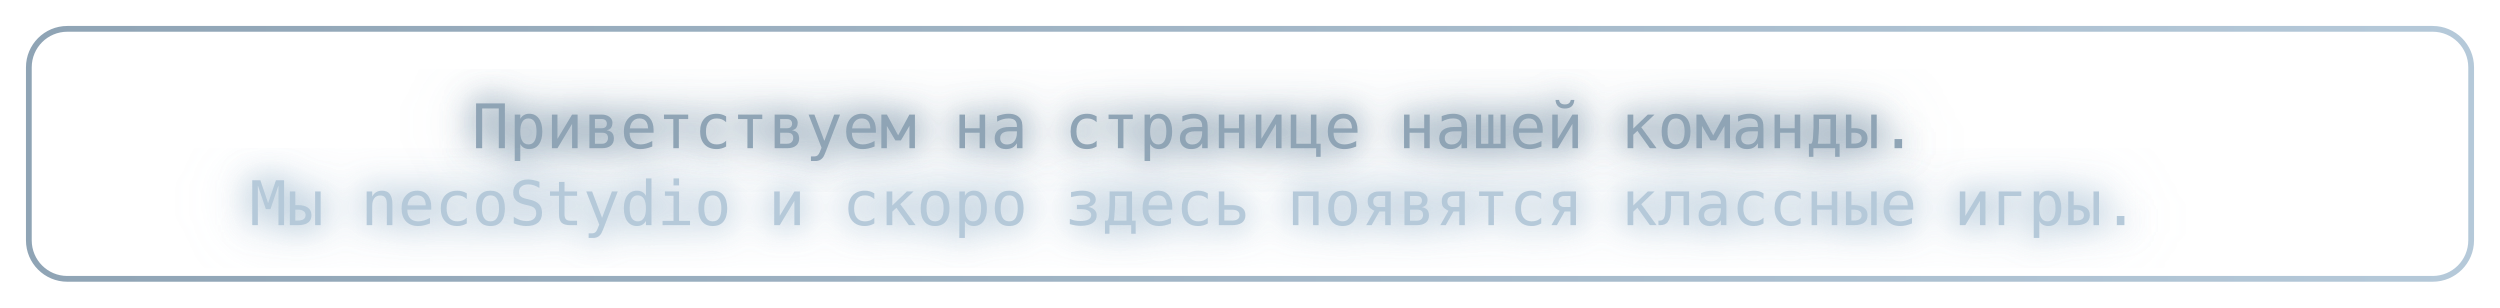
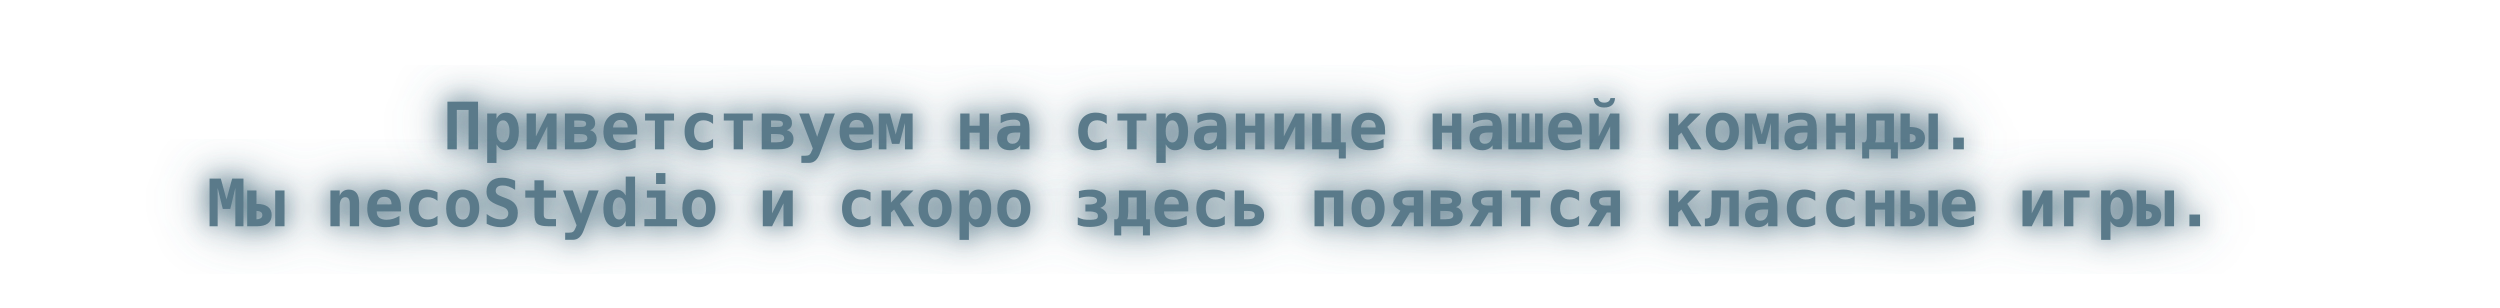
<svg xmlns="http://www.w3.org/2000/svg" width="1300" height="160" viewBox="0 0 1300 160">
  <defs>
-     <filter id="glow" x="-50%" y="-50%" width="200%" height="200%">
+     <filter id="glowLetter" x="-50%" y="-50%" width="200%" height="200%">
+       <feGaussianBlur stdDeviation="6" result="blur1" />
+       <feGaussianBlur stdDeviation="12" result="blur2" />
+       <feMerge>
+         <feMergeNode in="blur2" />
+         <feMergeNode in="blur1" />
+         <feMergeNode in="SourceGraphic" />
+       </feMerge>
+     </filter>
+     <filter id="glowLetterStrong" x="-70%" y="-70%" width="240%" height="240%">
      <feGaussianBlur stdDeviation="8" result="blur1" />
-       <feGaussianBlur stdDeviation="15" result="blur2" />
+       <feGaussianBlur stdDeviation="16" result="blur2" />
+       <feGaussianBlur stdDeviation="28" result="blur3" />
      <feMerge>
+         <feMergeNode in="blur3" />
        <feMergeNode in="blur2" />
        <feMergeNode in="blur1" />
        <feMergeNode in="blur1" />
        <feMergeNode in="SourceGraphic" />
      </feMerge>
    </filter>
-     <filter id="glowStrong" x="-70%" y="-70%" width="240%" height="240%">
-       <feGaussianBlur stdDeviation="10" result="blur1" />
-       <feGaussianBlur stdDeviation="20" result="blur2" />
-       <feGaussianBlur stdDeviation="35" result="blur3" />
-       <feMerge>
-         <feMergeNode in="blur3" />
-         <feMergeNode in="blur2" />
-         <feMergeNode in="blur2" />
-         <feMergeNode in="blur1" />
-         <feMergeNode in="blur1" />
-         <feMergeNode in="SourceGraphic" />
-       </feMerge>
-     </filter>
-     <linearGradient id="borderGradient" x1="0%" y1="0%" x2="100%" y2="0%">
-       <stop offset="0%" stop-color="#8FA4B5">
-         <animate attributeName="stop-color" values="#8FA4B5;#B5C9D9;#8FA4B5" dur="3s" repeatCount="indefinite" />
-       </stop>
-       <stop offset="100%" stop-color="#B5C9D9">
-         <animate attributeName="stop-color" values="#B5C9D9;#8FA4B5;#B5C9D9" dur="3s" repeatCount="indefinite" />
-       </stop>
-     </linearGradient>
  </defs>
-   <rect x="15" y="15" width="1270" height="130" rx="20" fill="none" stroke="url(#borderGradient)" stroke-width="3">
-     <animate attributeName="opacity" values="0.4;0.9;0.4" dur="2s" repeatCount="indefinite" />
-     <animate attributeName="stroke-width" values="2.5;3.5;2.5" dur="2s" repeatCount="indefinite" />
-   </rect>
-   <text x="650" y="68" font-family="JetBrains Mono, monospace" font-size="32" font-weight="500" fill="#8FA4B5" text-anchor="middle" dominant-baseline="middle" filter="url(#glow)">
-     Приветствуем на странице нашей команды.
-     
-     <animate attributeName="opacity" values="0.8;1;0.8" dur="2s" repeatCount="indefinite" />
-     <set attributeName="filter" to="url(#glowStrong)" begin="0.3s;2.3s" dur="0.7s" />
-     <set attributeName="filter" to="url(#glow)" begin="1s;3s" dur="0.7s" />
-   </text>
-   <text x="650" y="108" font-family="JetBrains Mono, monospace" font-size="32" font-weight="500" fill="#B5C9D9" text-anchor="middle" dominant-baseline="middle" filter="url(#glow)">
-     Мы necoStydio и скоро здесь появятся классные игры.
-     
-     <animate attributeName="opacity" values="0.8;1;0.8" dur="2s" repeatCount="indefinite" begin="0.3s" />
-     <set attributeName="filter" to="url(#glowStrong)" begin="0.6s;2.6s" dur="0.7s" />
-     <set attributeName="filter" to="url(#glow)" begin="1.3s;3.3s" dur="0.7s" />
-   </text>
+   <g filter="url(#glowLetter)">
+     <text x="650" y="68" font-family="JetBrains Mono, monospace" font-size="34" font-weight="700" fill="#5A7A8A" text-anchor="middle" dominant-baseline="middle">
+       Приветствуем на странице нашей команды.
+       
+       <animate attributeName="opacity" values="0.9;1;0.9" dur="2s" repeatCount="indefinite" />
+       <animate attributeName="fill" values="#5A7A8A;#8FA4B5;#5A7A8A" dur="2s" repeatCount="indefinite" />
+     </text>
+   </g>
+   <g filter="url(#glowLetterStrong)">
+     <text x="650" y="68" font-family="JetBrains Mono, monospace" font-size="34" font-weight="700" fill="#5A7A8A" text-anchor="middle" dominant-baseline="middle" opacity="0">
+       Приветствуем на странице нашей команды.
+       
+       <animate attributeName="opacity" values="0;1;0" dur="2s" repeatCount="indefinite" begin="0.3s" />
+       <animate attributeName="fill" values="#5A7A8A;#8FA4B5;#5A7A8A" dur="2s" repeatCount="indefinite" />
+     </text>
+   </g>
+   <g filter="url(#glowLetter)">
+     <text x="650" y="108" font-family="JetBrains Mono, monospace" font-size="34" font-weight="700" fill="#5A7A8A" text-anchor="middle" dominant-baseline="middle">
+       Мы necoStydio и скоро здесь появятся классные игры.
+       
+       <animate attributeName="opacity" values="0.9;1;0.9" dur="2s" repeatCount="indefinite" begin="0.3s" />
+       <animate attributeName="fill" values="#5A7A8A;#8FA4B5;#5A7A8A" dur="2s" repeatCount="indefinite" begin="0.3s" />
+     </text>
+   </g>
+   <g filter="url(#glowLetterStrong)">
+     <text x="650" y="108" font-family="JetBrains Mono, monospace" font-size="34" font-weight="700" fill="#5A7A8A" text-anchor="middle" dominant-baseline="middle" opacity="0">
+       Мы necoStydio и скоро здесь появятся классные игры.
+       
+       <animate attributeName="opacity" values="0;1;0" dur="2s" repeatCount="indefinite" begin="0.6s" />
+       <animate attributeName="fill" values="#5A7A8A;#8FA4B5;#5A7A8A" dur="2s" repeatCount="indefinite" begin="0.6s" />
+     </text>
+   </g>
</svg>
